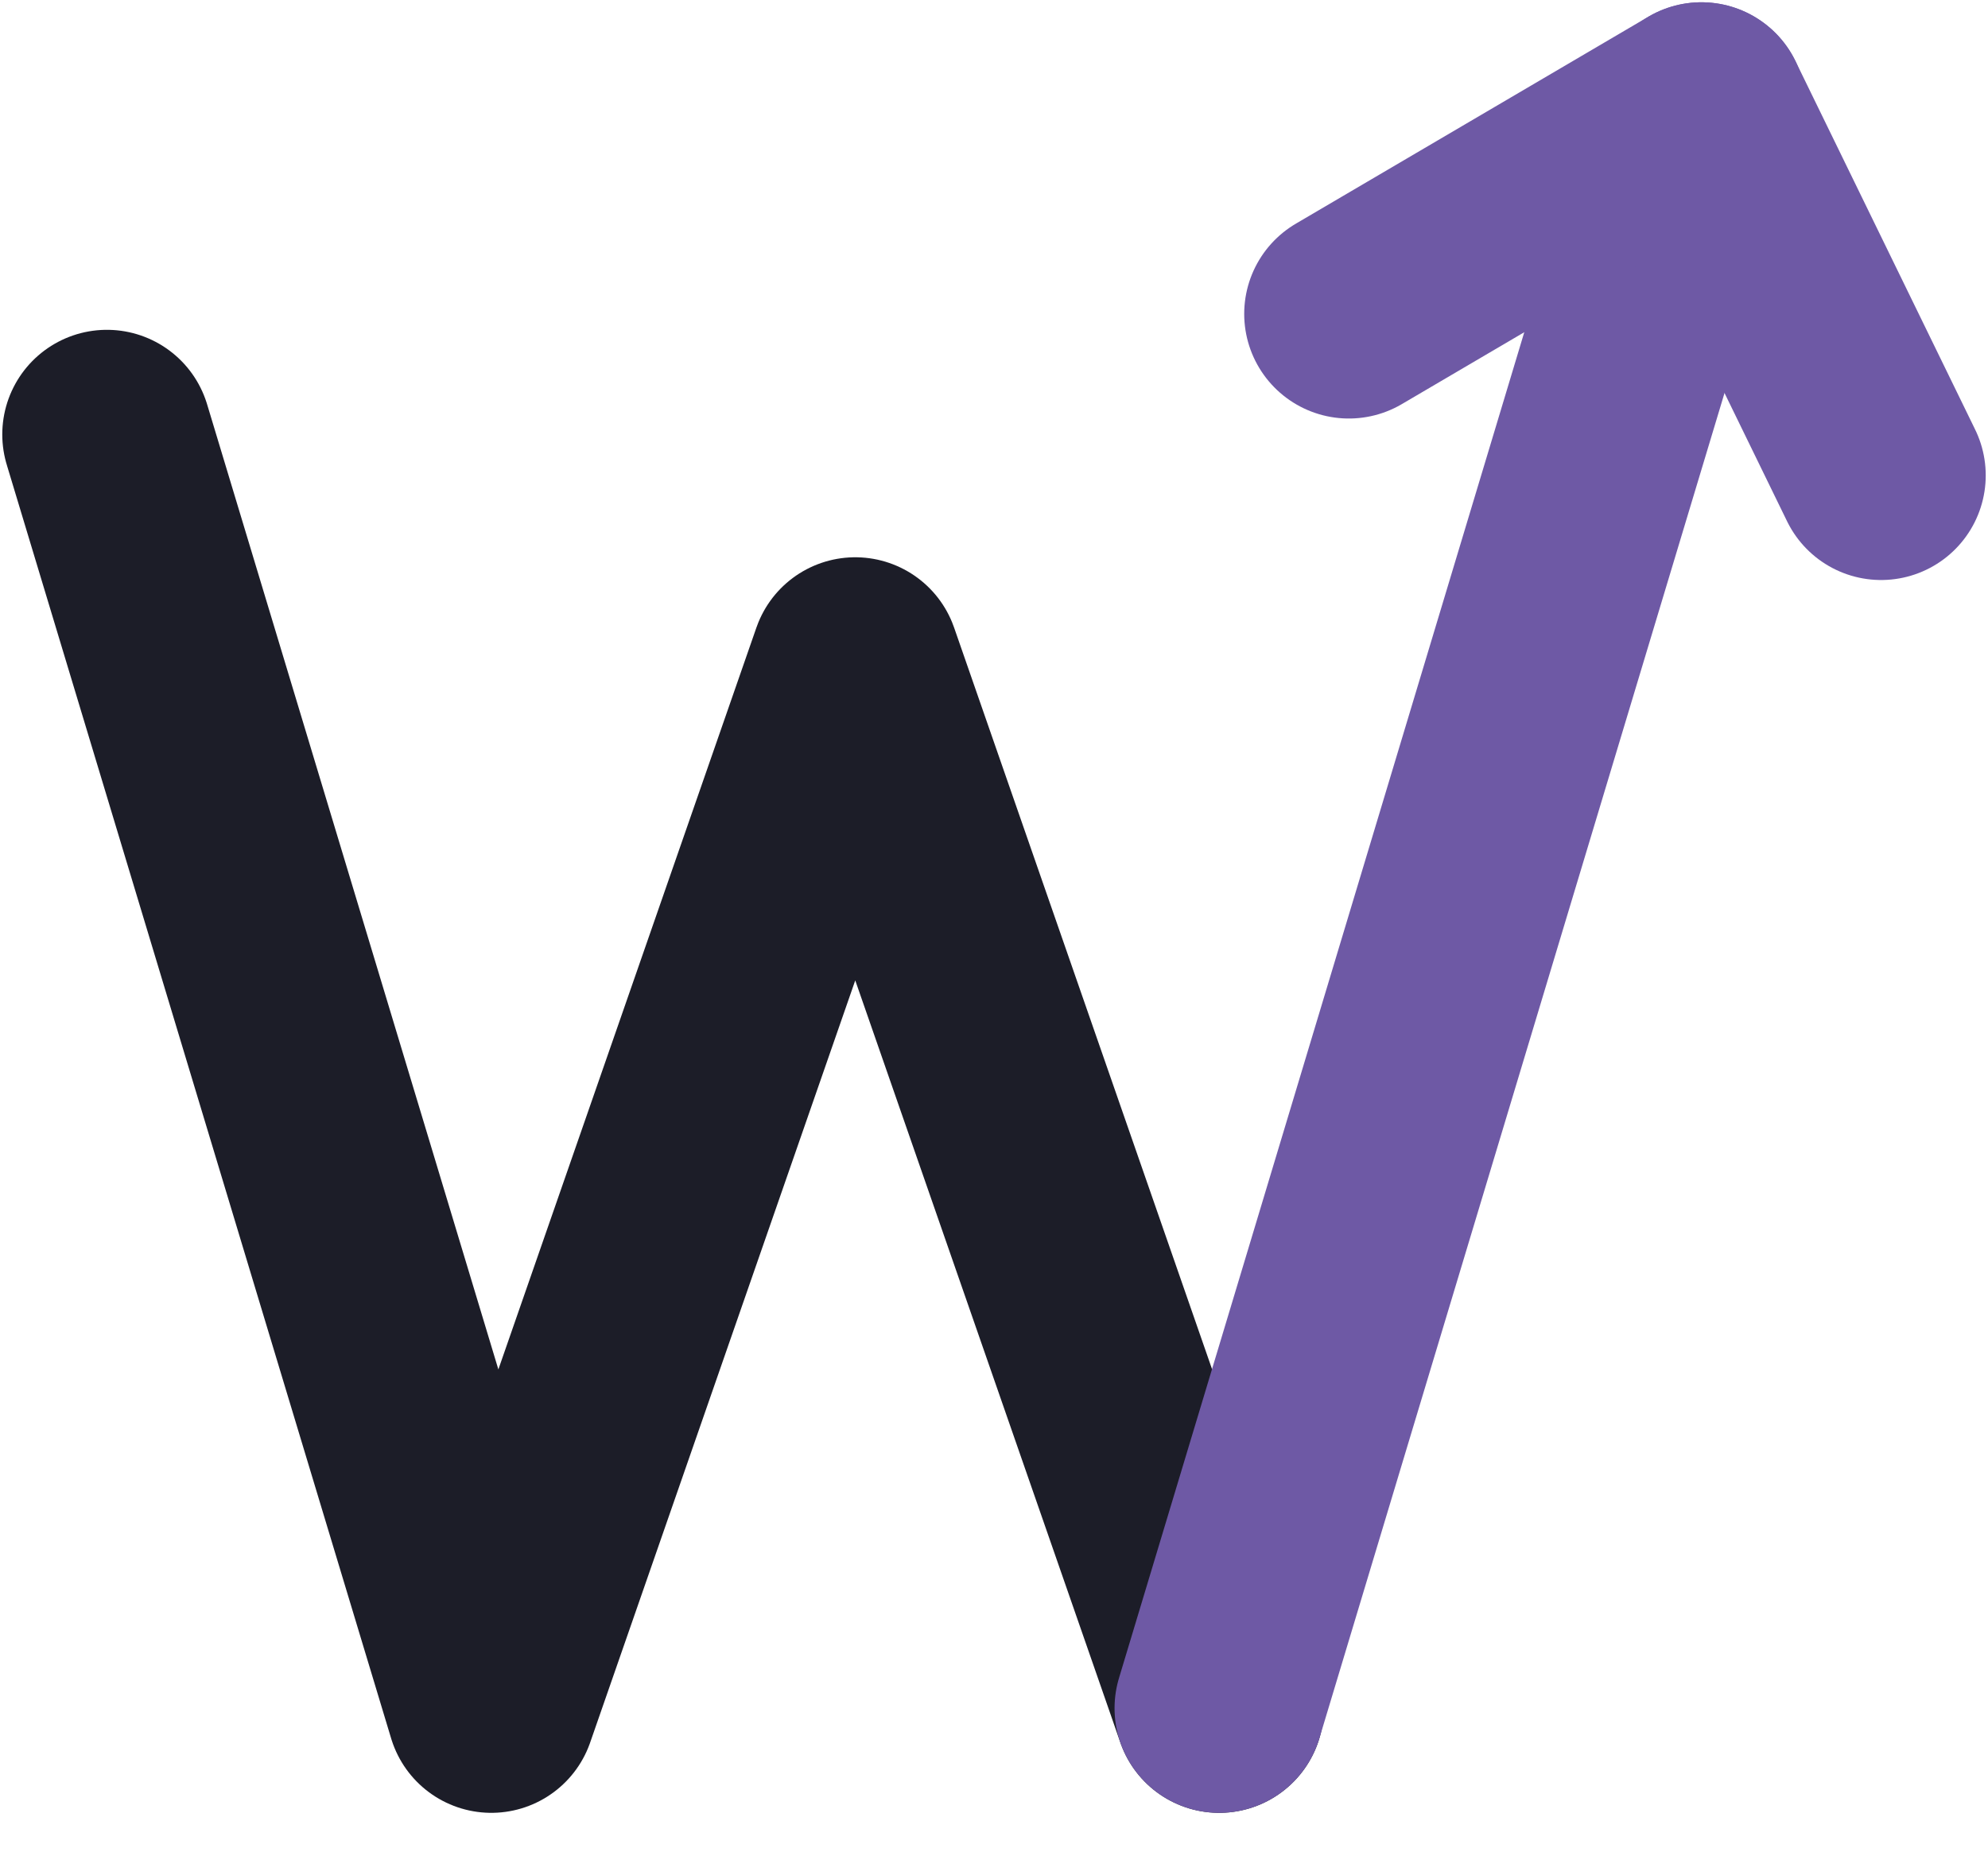
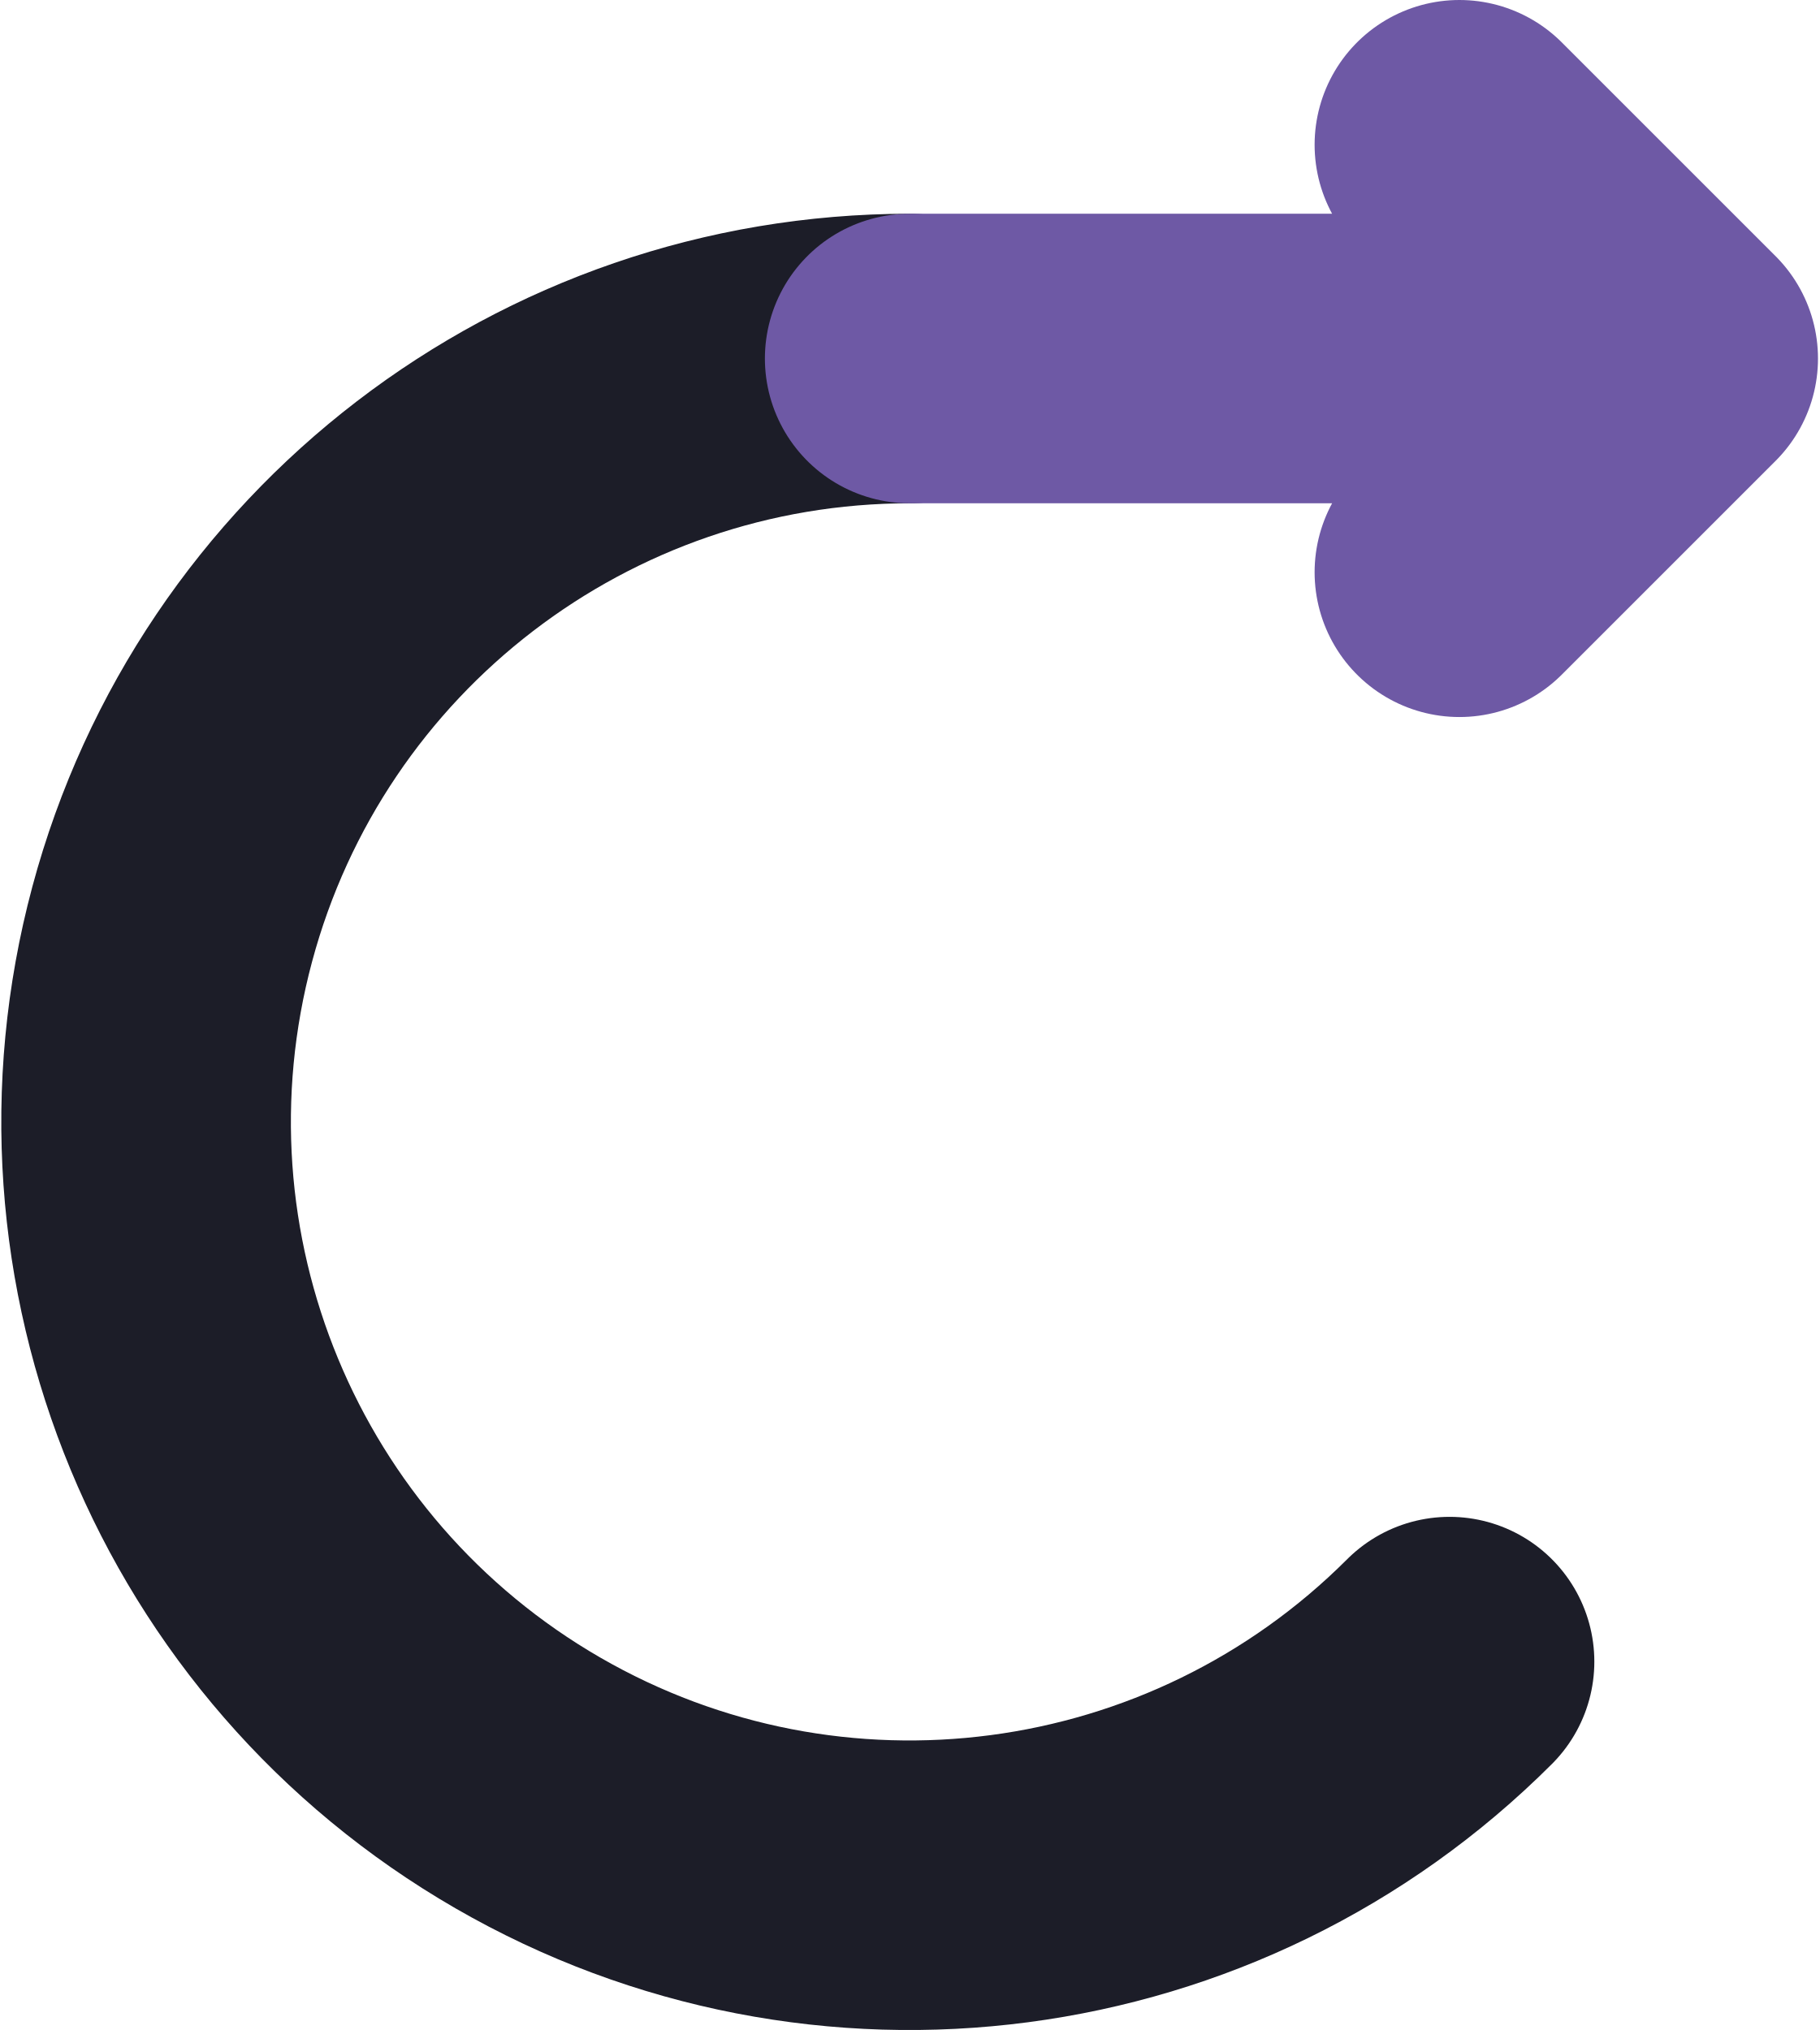
- <svg xmlns="http://www.w3.org/2000/svg" viewBox="-16 -16 874 814" width="874" height="814" role="img" aria-label="Citadel Workspace mark, compact cut">
-   <g fill="none" stroke-width="92" stroke-linecap="round" stroke-linejoin="round">
-     <path d="M31 175L200 735L360 275L520 735" stroke="#1C1D28" />
-     <path d="M520 735L732 31" stroke="#6E59A5" />
-     <path d="M577 122L732 31L811 193" stroke="#6E59A5" />
-   </g>
+ <svg xmlns="http://www.w3.org/2000/svg" viewBox="31 14.76 138 154.24" width="138" height="154" role="img" aria-label="Citadel Workspaces mark, compact cut">
+   <path d="M141.01 141.01A58 58 0 1 1 100 42" fill="none" stroke="#1C1D28" stroke-width="22" stroke-linecap="round" stroke-linejoin="round" />
+   <path d="M100 42H158M141.76 25.76L158 42L141.76 58.24" fill="none" stroke="#6E59A5" stroke-width="22" stroke-linecap="round" stroke-linejoin="round" />
</svg>
